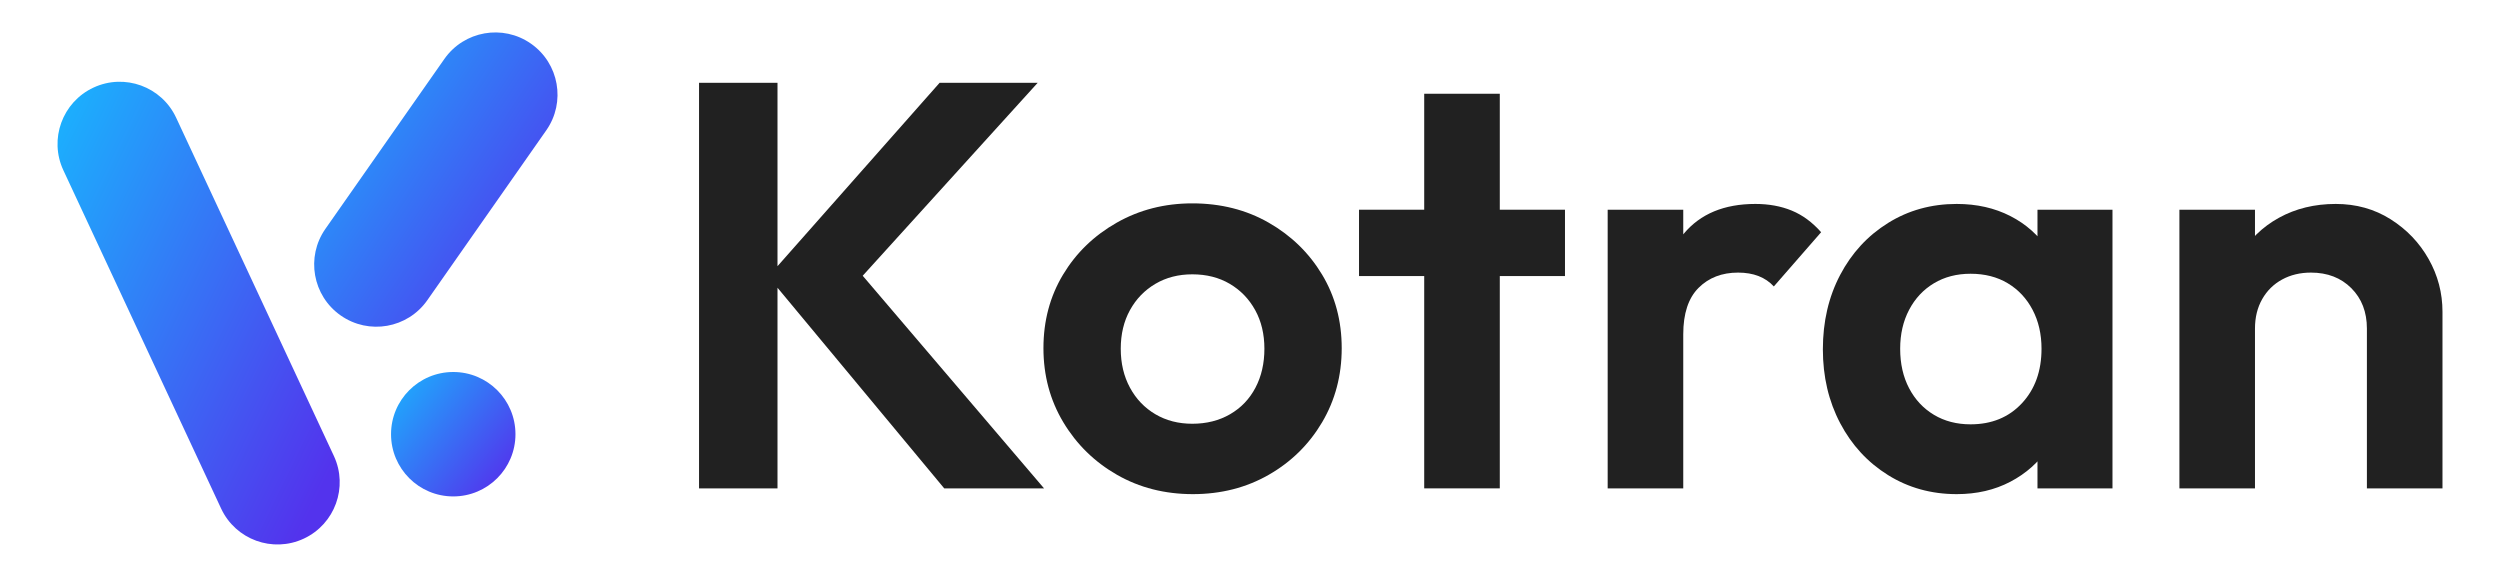
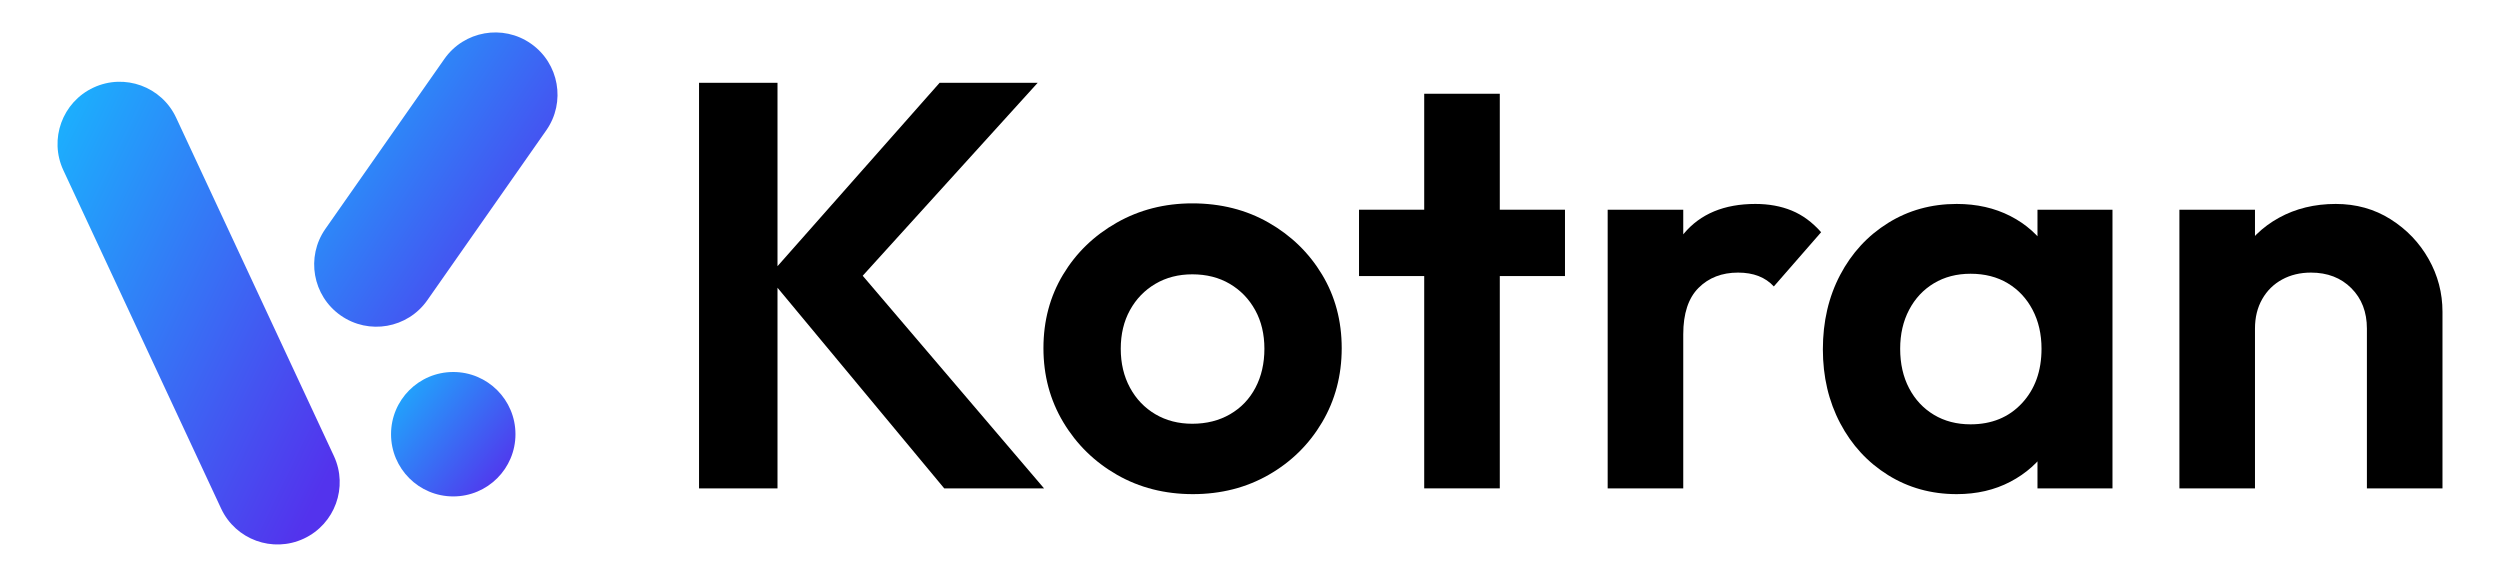
<svg xmlns="http://www.w3.org/2000/svg" version="1.1" id="레이어_1" x="0px" y="0px" viewBox="0 0 1300 300" style="enable-background:new 0 0 1300 300;" xml:space="preserve">
  <style type="text/css">
	.st0{fill:url(#SVGID_1_);}
	.st1{fill:url(#SVGID_00000168118097319241736870000000263914567060028040_);}
	.st2{fill:url(#SVGID_00000163765308688651850920000002786330832588443280_);}
	.st3{fill:#212121;}
</style>
  <g>
    <g>
      <linearGradient id="gradient" x1="0" x2="1" y1="0" y2="0.8">
        <stop offset="0%" stop-color="#19b5fe" />
        <stop offset="100%" stop-color="#5333ed" />
      </linearGradient>
      <path fill="url(#gradient)" d="M177.16,164.04L177.16,164.04c-14.63-10.25-18.19-30.42-7.94-45.05l61.85-88.33    c10.25-14.63,30.42-18.19,45.05-7.94l0,0c14.63,10.25,18.19,30.42,7.94,45.05l-61.85,88.33    C211.96,170.74,191.79,174.29,177.16,164.04z" />
      <path fill="url(#gradient)" d="M157.97,280.09L157.97,280.09 c-16.19,7.55-35.44,0.55-42.99-15.65L32.95,88.54C25.4,72.35,32.4,53.1,48.6,45.55l0,0C64.79,38,84.04,45.01,91.59,61.2    l82.03,175.91C181.16,253.3,174.16,272.54,157.97,280.09z" />
      <path fill="url(#gradient)" d="M235.69,258.14L235.69,258.14    c-17.87,0-32.35-14.48-32.35-32.35v0c0-17.87,14.48-32.35,32.35-32.35h0c17.87,0,32.35,14.48,32.35,32.35v0    C268.04,243.66,253.56,258.14,235.69,258.14z" />
    </g>
    <g>
-       <path class="st3" d="M363.5,253.95V43.05h40.8v210.9H363.5z M491,253.95l-91.5-110.1l89.1-100.8h51l-99.3,109.5v-18.9l102.6,120.3    H491z" />
-       <path class="st3" d="M620.29,256.95c-14.6,0-27.75-3.35-39.45-10.05c-11.7-6.7-21-15.8-27.9-27.3    c-6.9-11.5-10.35-24.35-10.35-38.55c0-14.2,3.4-26.95,10.2-38.25c6.8-11.3,16.1-20.3,27.9-27c11.8-6.7,24.9-10.05,39.3-10.05    c14.8,0,28.05,3.35,39.75,10.05c11.7,6.7,20.95,15.7,27.75,27c6.8,11.3,10.2,24.05,10.2,38.25c0,14.2-3.4,27.05-10.2,38.55    c-6.8,11.5-16.05,20.6-27.75,27.3C648.04,253.6,634.89,256.95,620.29,256.95z M619.99,220.35c7.4,0,13.95-1.65,19.65-4.95    c5.7-3.3,10.1-7.9,13.2-13.8c3.1-5.9,4.65-12.65,4.65-20.25c0-7.6-1.6-14.3-4.8-20.1c-3.2-5.8-7.6-10.35-13.2-13.65    c-5.6-3.3-12.1-4.95-19.5-4.95c-7.2,0-13.6,1.65-19.2,4.95c-5.6,3.3-10,7.85-13.2,13.65c-3.2,5.8-4.8,12.5-4.8,20.1    c0,7.6,1.6,14.35,4.8,20.25c3.2,5.9,7.6,10.5,13.2,13.8C606.39,218.7,612.79,220.35,619.99,220.35z" />
-       <path class="st3" d="M706.69,143.55v-34.5h107.1v34.5H706.69z M740.59,253.95V48.75h39.3v205.2H740.59z" />
-       <path class="st3" d="M835.99,253.95v-144.9h39.3v144.9H835.99z M875.29,173.85l-15.3-10.2c1.8-17.8,7-31.85,15.6-42.15    c8.6-10.3,21-15.45,37.2-15.45c7,0,13.3,1.15,18.9,3.45c5.6,2.3,10.7,6.05,15.3,11.25l-24.6,28.2c-2.2-2.4-4.85-4.2-7.95-5.4    c-3.1-1.2-6.65-1.8-10.65-1.8c-8.4,0-15.25,2.65-20.55,7.95C877.94,155,875.29,163.05,875.29,173.85z" />
-       <path class="st3" d="M1017.49,256.95c-13.2,0-25.1-3.3-35.7-9.9c-10.6-6.6-18.9-15.6-24.9-27c-6-11.4-9-24.2-9-38.4    c0-14.4,3-27.3,9-38.7c6-11.4,14.3-20.4,24.9-27c10.6-6.6,22.5-9.9,35.7-9.9c10.4,0,19.7,2.1,27.9,6.3    c8.2,4.2,14.75,10.05,19.65,17.55c4.9,7.5,7.55,15.95,7.95,25.35v52.2c-0.4,9.6-3.05,18.1-7.95,25.5    c-4.9,7.4-11.45,13.25-19.65,17.55C1037.19,254.8,1027.89,256.95,1017.49,256.95z M1024.69,220.65c11,0,19.9-3.65,26.7-10.95    c6.8-7.3,10.2-16.75,10.2-28.35c0-7.6-1.55-14.35-4.65-20.25c-3.1-5.9-7.4-10.5-12.9-13.8c-5.5-3.3-11.95-4.95-19.35-4.95    c-7.2,0-13.55,1.65-19.05,4.95c-5.5,3.3-9.8,7.9-12.9,13.8c-3.1,5.9-4.65,12.65-4.65,20.25c0,7.8,1.55,14.65,4.65,20.55    c3.1,5.9,7.4,10.5,12.9,13.8C1011.14,219,1017.49,220.65,1024.69,220.65z M1059.49,253.95v-39l6.3-35.4l-6.3-34.8v-35.7h39v144.9    H1059.49z" />
-       <path class="st3" d="M1133.29,253.95v-144.9h39.3v144.9H1133.29z M1230.79,253.95v-83.1c0-8.6-2.7-15.6-8.1-21    c-5.4-5.4-12.4-8.1-21-8.1c-5.6,0-10.6,1.2-15,3.6c-4.4,2.4-7.85,5.8-10.35,10.2c-2.5,4.4-3.75,9.5-3.75,15.3l-15.3-7.8    c0-11.4,2.45-21.35,7.35-29.85c4.9-8.5,11.7-15.15,20.4-19.95c8.7-4.8,18.55-7.2,29.55-7.2c10.6,0,20.1,2.65,28.5,7.95    c8.4,5.3,15,12.2,19.8,20.7c4.8,8.5,7.2,17.65,7.2,27.45v91.8H1230.79z" />
+       <path class="md-primary-fg-color" d="M363.5,253.95V43.05h40.8v210.9H363.5z M491,253.95l-91.5-110.1l89.1-100.8h51l-99.3,109.5v-18.9l102.6,120.3    H491z" />
+       <path class="md-primary-fg-color" d="M620.29,256.95c-14.6,0-27.75-3.35-39.45-10.05c-11.7-6.7-21-15.8-27.9-27.3    c-6.9-11.5-10.35-24.35-10.35-38.55c0-14.2,3.4-26.95,10.2-38.25c6.8-11.3,16.1-20.3,27.9-27c11.8-6.7,24.9-10.05,39.3-10.05    c14.8,0,28.05,3.35,39.75,10.05c11.7,6.7,20.95,15.7,27.75,27c6.8,11.3,10.2,24.05,10.2,38.25c0,14.2-3.4,27.05-10.2,38.55    c-6.8,11.5-16.05,20.6-27.75,27.3C648.04,253.6,634.89,256.95,620.29,256.95z M619.99,220.35c7.4,0,13.95-1.65,19.65-4.95    c5.7-3.3,10.1-7.9,13.2-13.8c3.1-5.9,4.65-12.65,4.65-20.25c0-7.6-1.6-14.3-4.8-20.1c-3.2-5.8-7.6-10.35-13.2-13.65    c-5.6-3.3-12.1-4.95-19.5-4.95c-7.2,0-13.6,1.65-19.2,4.95c-5.6,3.3-10,7.85-13.2,13.65c-3.2,5.8-4.8,12.5-4.8,20.1    c0,7.6,1.6,14.35,4.8,20.25c3.2,5.9,7.6,10.5,13.2,13.8C606.39,218.7,612.79,220.35,619.99,220.35z" />
+       <path class="md-primary-fg-color" d="M706.69,143.55v-34.5h107.1v34.5H706.69z M740.59,253.95V48.75h39.3v205.2H740.59z" />
+       <path class="md-primary-fg-color" d="M835.99,253.95v-144.9h39.3v144.9H835.99z M875.29,173.85l-15.3-10.2c1.8-17.8,7-31.85,15.6-42.15    c8.6-10.3,21-15.45,37.2-15.45c7,0,13.3,1.15,18.9,3.45c5.6,2.3,10.7,6.05,15.3,11.25l-24.6,28.2c-2.2-2.4-4.85-4.2-7.95-5.4    c-3.1-1.2-6.65-1.8-10.65-1.8c-8.4,0-15.25,2.65-20.55,7.95C877.94,155,875.29,163.05,875.29,173.85z" />
+       <path class="md-primary-fg-color" d="M1017.49,256.95c-13.2,0-25.1-3.3-35.7-9.9c-10.6-6.6-18.9-15.6-24.9-27c-6-11.4-9-24.2-9-38.4    c0-14.4,3-27.3,9-38.7c6-11.4,14.3-20.4,24.9-27c10.6-6.6,22.5-9.9,35.7-9.9c10.4,0,19.7,2.1,27.9,6.3    c8.2,4.2,14.75,10.05,19.65,17.55c4.9,7.5,7.55,15.95,7.95,25.35v52.2c-0.4,9.6-3.05,18.1-7.95,25.5    c-4.9,7.4-11.45,13.25-19.65,17.55C1037.19,254.8,1027.89,256.95,1017.49,256.95z M1024.69,220.65c11,0,19.9-3.65,26.7-10.95    c6.8-7.3,10.2-16.75,10.2-28.35c0-7.6-1.55-14.35-4.65-20.25c-3.1-5.9-7.4-10.5-12.9-13.8c-5.5-3.3-11.95-4.95-19.35-4.95    c-7.2,0-13.55,1.65-19.05,4.95c-5.5,3.3-9.8,7.9-12.9,13.8c-3.1,5.9-4.65,12.65-4.65,20.25c0,7.8,1.55,14.65,4.65,20.55    c3.1,5.9,7.4,10.5,12.9,13.8C1011.14,219,1017.49,220.65,1024.69,220.65z M1059.49,253.95v-39l6.3-35.4l-6.3-34.8v-35.7h39v144.9    H1059.49z" />
+       <path class="md-primary-fg-color" d="M1133.29,253.95v-144.9h39.3v144.9H1133.29z M1230.79,253.95v-83.1c0-8.6-2.7-15.6-8.1-21    c-5.4-5.4-12.4-8.1-21-8.1c-5.6,0-10.6,1.2-15,3.6c-4.4,2.4-7.85,5.8-10.35,10.2c-2.5,4.4-3.75,9.5-3.75,15.3l-15.3-7.8    c0-11.4,2.45-21.35,7.35-29.85c4.9-8.5,11.7-15.15,20.4-19.95c8.7-4.8,18.55-7.2,29.55-7.2c10.6,0,20.1,2.65,28.5,7.95    c8.4,5.3,15,12.2,19.8,20.7c4.8,8.5,7.2,17.65,7.2,27.45v91.8H1230.79z" />
    </g>
  </g>
</svg>
